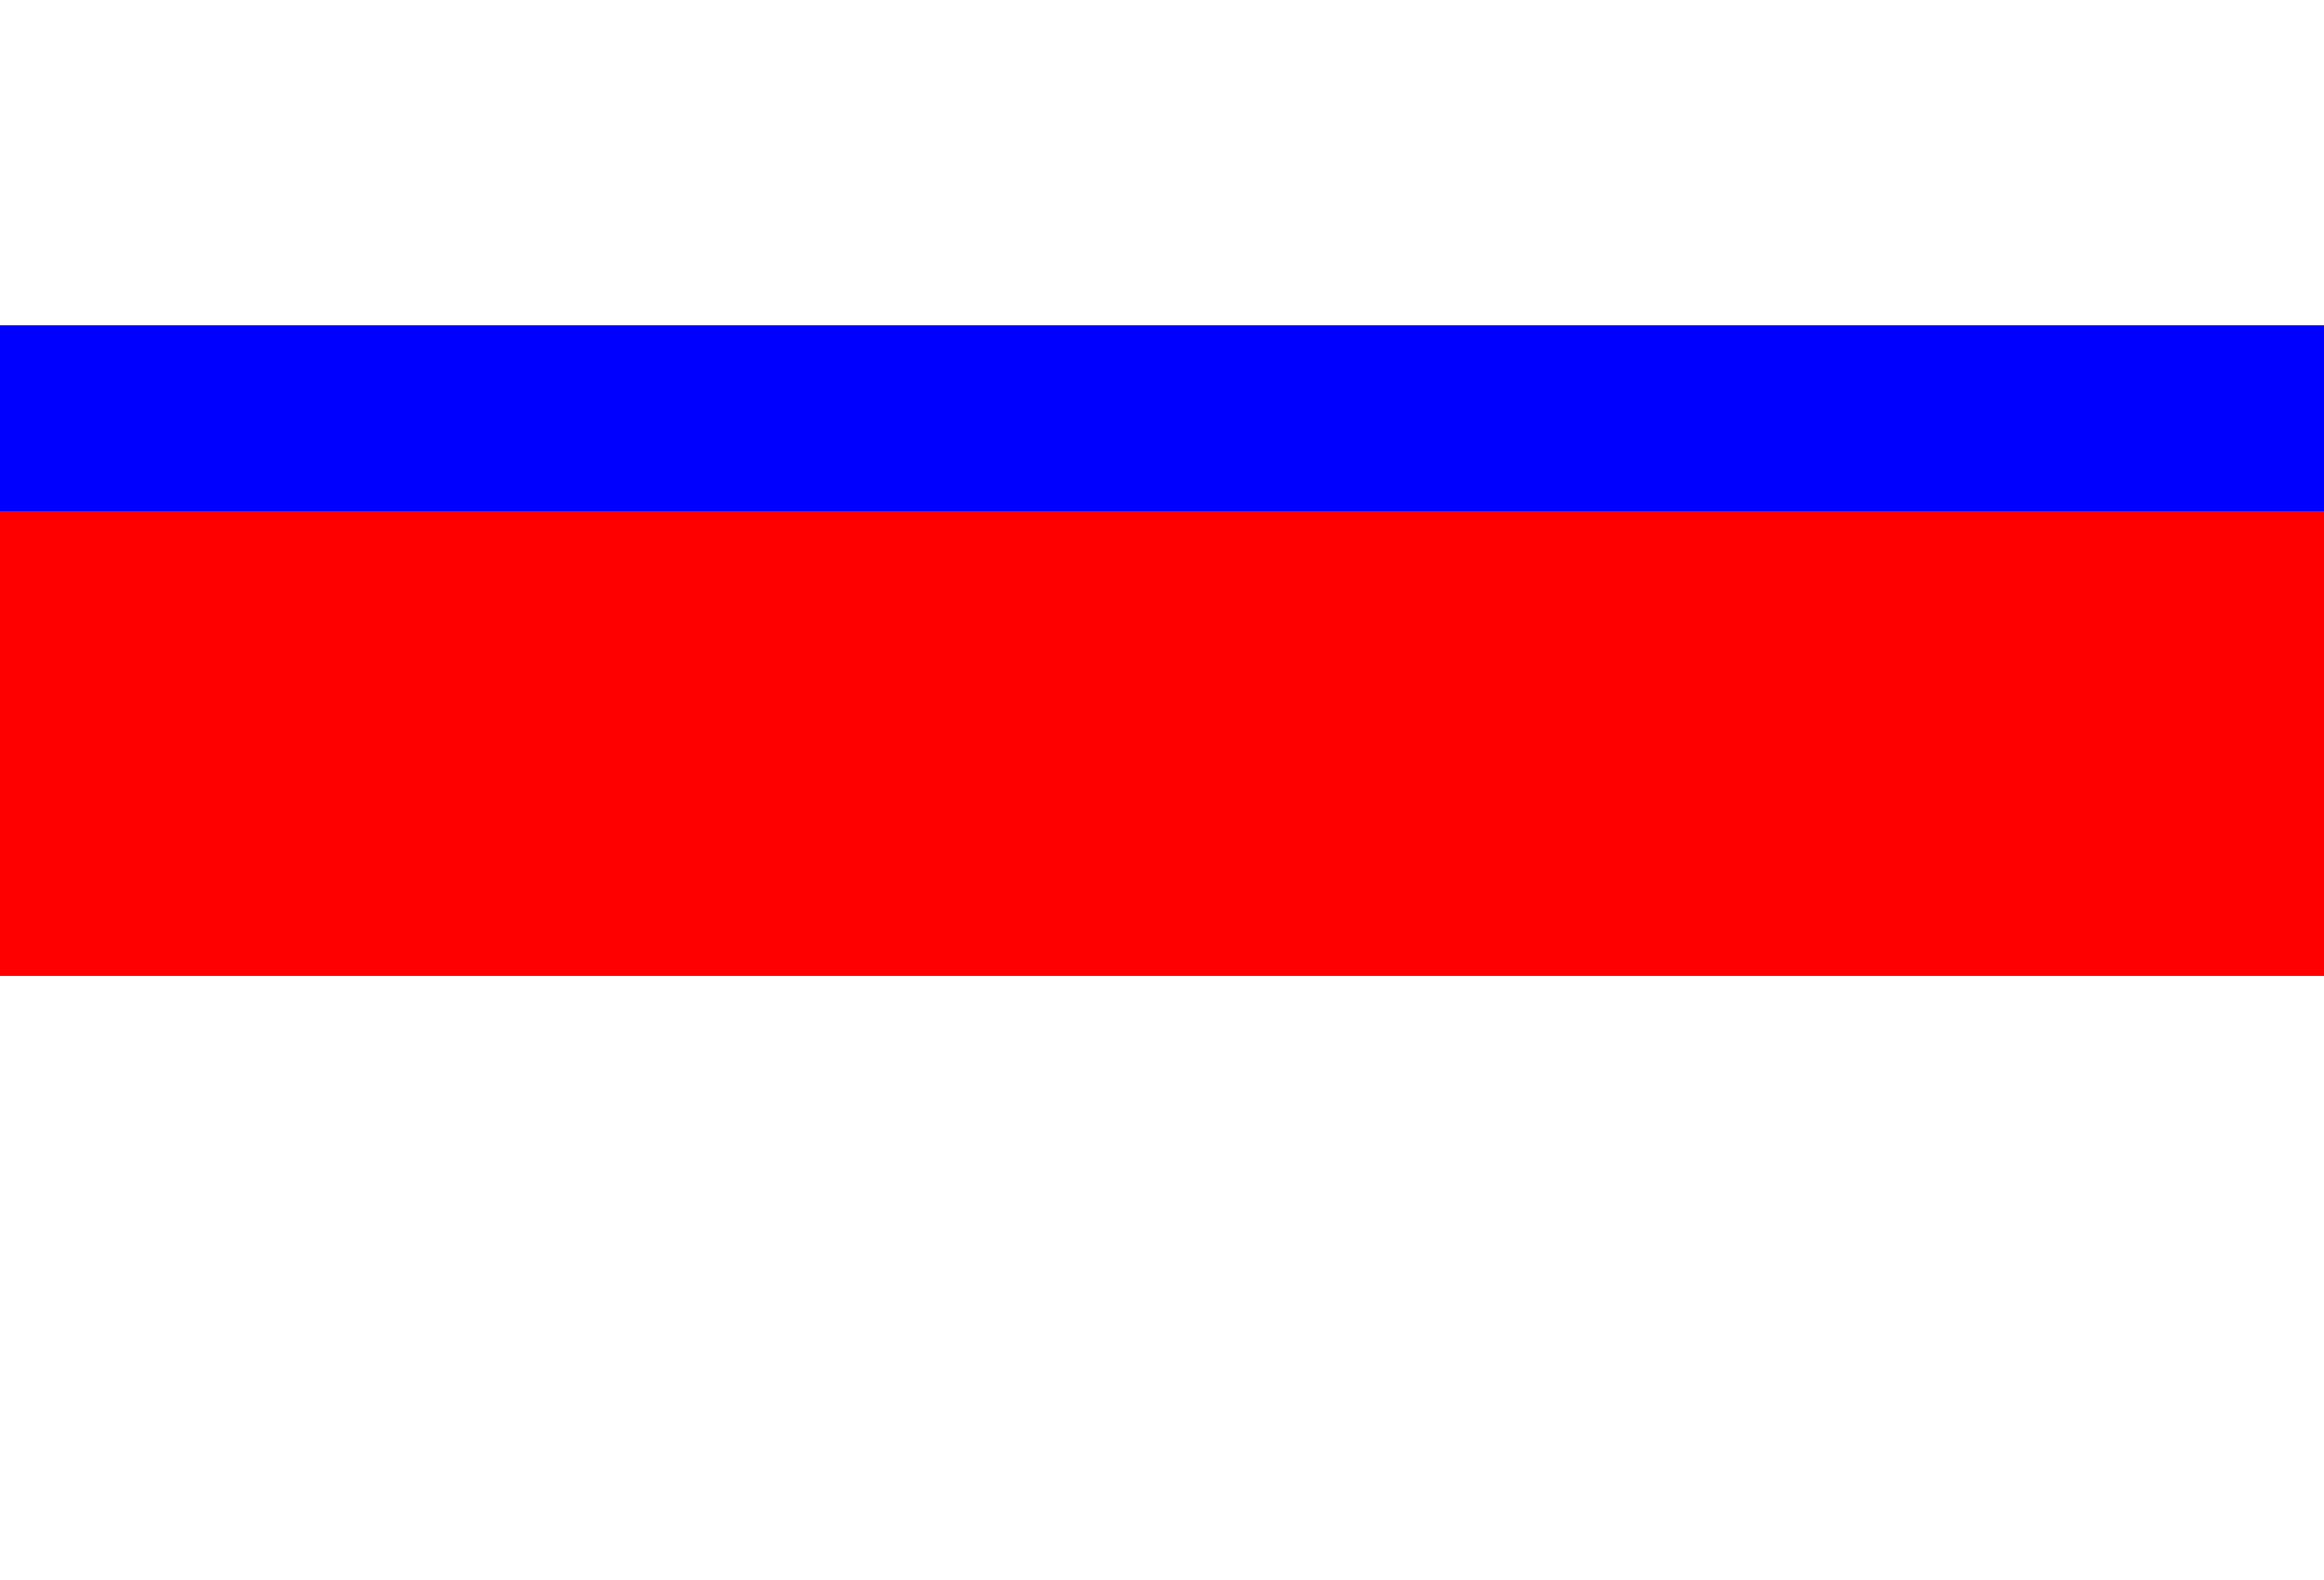
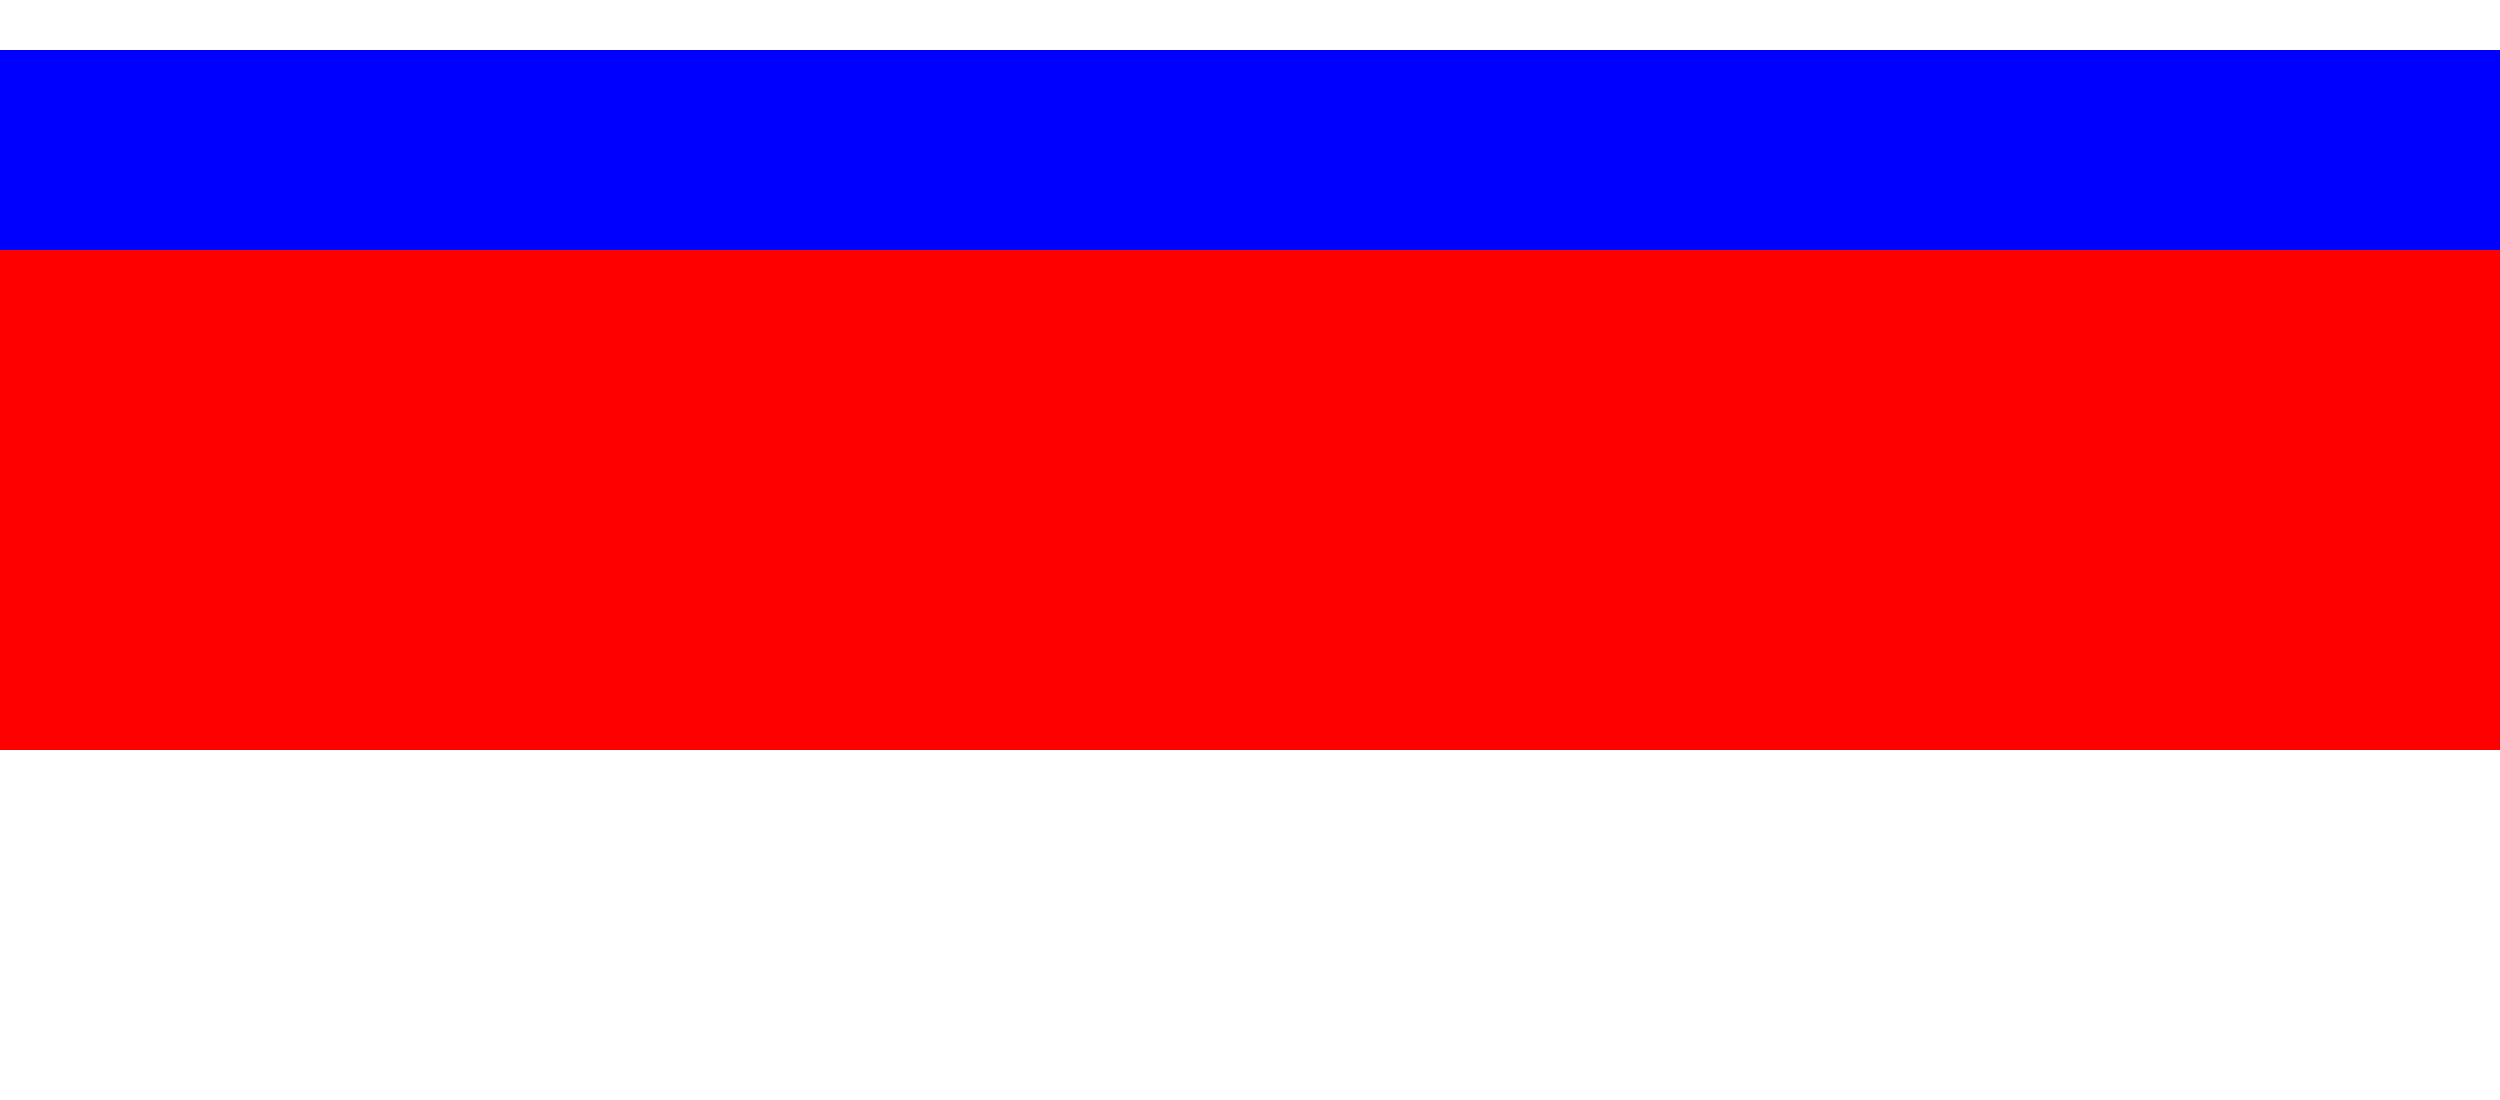
- <svg anchorX="13" anchorY="8" width="25" height="17">
-   <line x1="0" y1="8" x2="25" y2="8" style="stroke: red;stroke-width: 5;fill: red;fill-opacity: 0.2;" />
-   <line x1="0" y1="4.5" x2="25" y2="4.5" style="stroke: blue;stroke-width: 2;fill: blue;fill-opacity: 0.2;" />
+ <svg anchorX="13" anchorY="8" width="25" height="11">
+   <line x1="0" y1="5" x2="25" y2="5" style="stroke: red;stroke-width: 5;fill: red;fill-opacity: 0.2;" />
+   <line x1="0" y1="1.5" x2="25" y2="1.5" style="stroke: blue;stroke-width: 2;fill: blue;fill-opacity: 0.2;" />
</svg>
